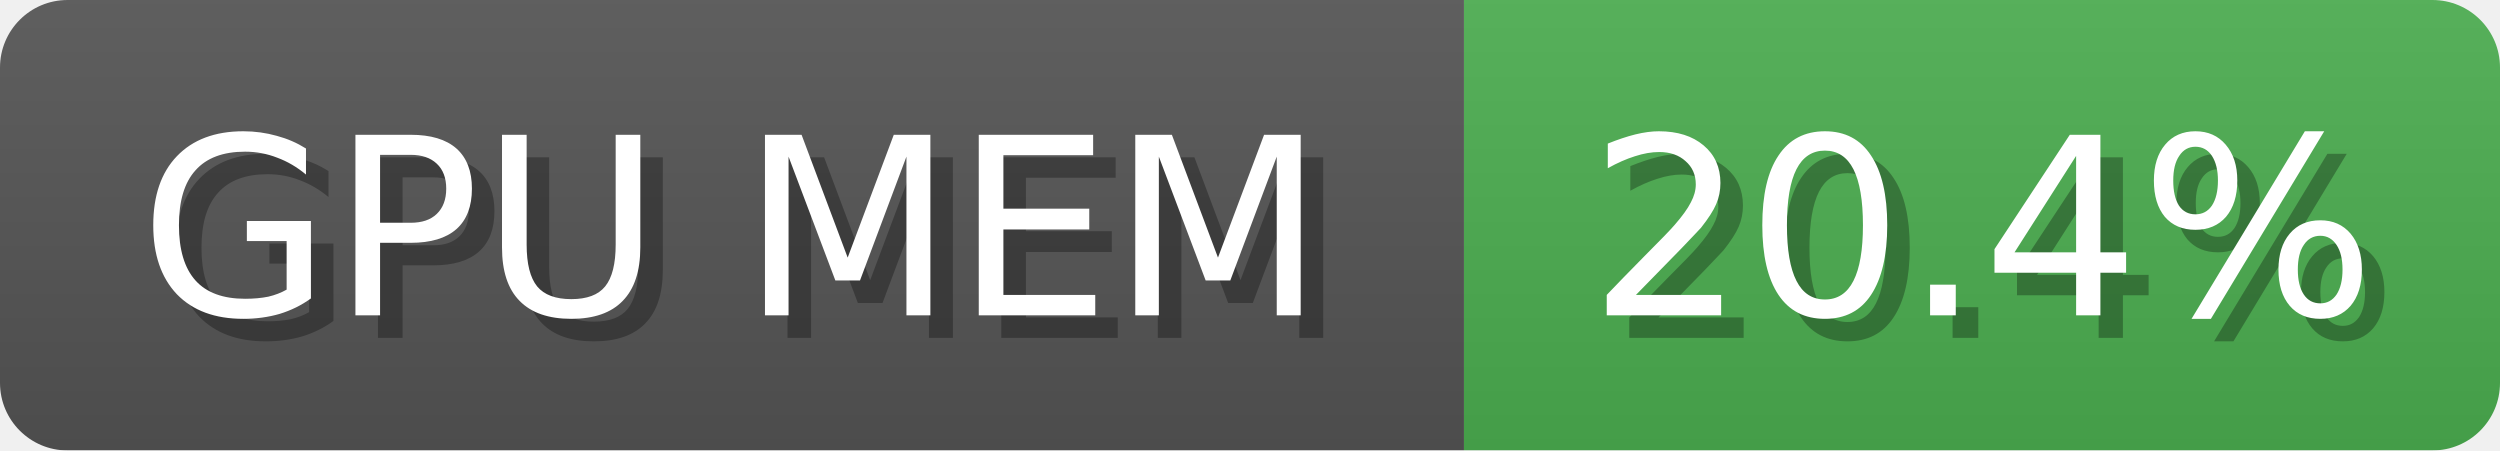
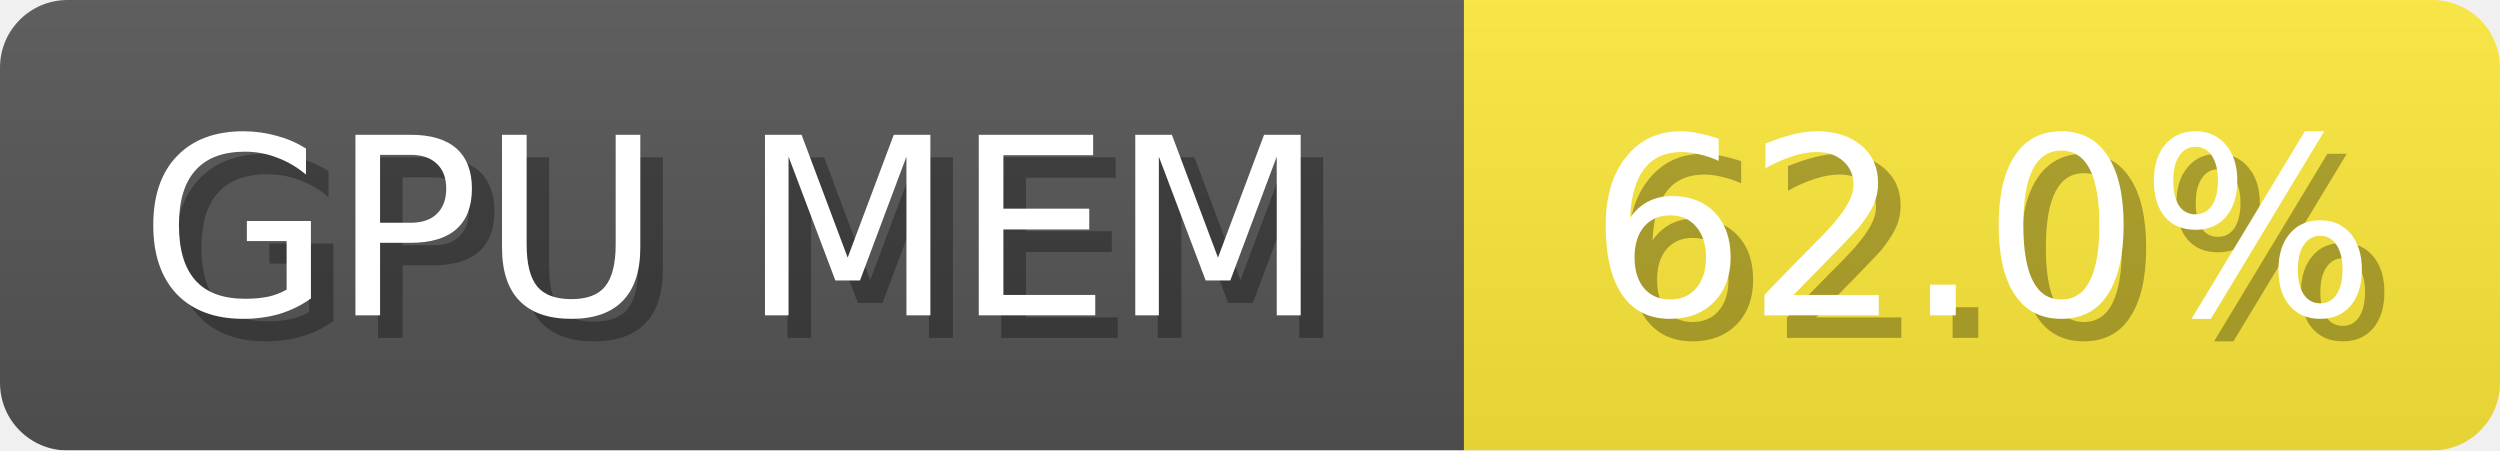
<svg xmlns="http://www.w3.org/2000/svg" width="111" height="20">
  <linearGradient id="b" x2="0" y2="100%">
    <stop offset="0" stop-color="#bbb" stop-opacity=".1" />
    <stop offset="1" stop-opacity=".1" />
  </linearGradient>
-   <mask id="anybadge_3">
+   <mask id="anybadge_111">
    <rect width="111" height="20" rx="3" fill="#fff" />
  </mask>
-   <g mask="url(#anybadge_3)">
+   <g mask="url(#anybadge_111)">
    <path fill="#555" d="M0 0h65v20H0z" />
-     <path fill="#4CAF50" d="M65 0h46v20H65z" />
+     <path fill="#FFEB3B" d="M65 0h46v20H65z" />
    <path fill="url(#b)" d="M0 0h111v20H0z" />
  </g>
  <g fill="#fff" text-anchor="middle" font-family="DejaVu Sans,Verdana,Geneva,sans-serif" font-size="11">
    <text x="33.5" y="15" fill="#010101" fill-opacity=".3">GPU MEM</text>
    <text x="32.5" y="14">GPU MEM</text>
  </g>
  <g fill="#fff" text-anchor="middle" font-family="DejaVu Sans,Verdana,Geneva,sans-serif" font-size="11">
-     <text x="89.0" y="15" fill="#010101" fill-opacity=".3">20.4%</text>
-     <text x="88.0" y="14">20.4%</text>
+     <text x="89.0" y="15" fill="#010101" fill-opacity=".3">62.0%</text>
+     <text x="88.0" y="14">62.0%</text>
  </g>
</svg>
